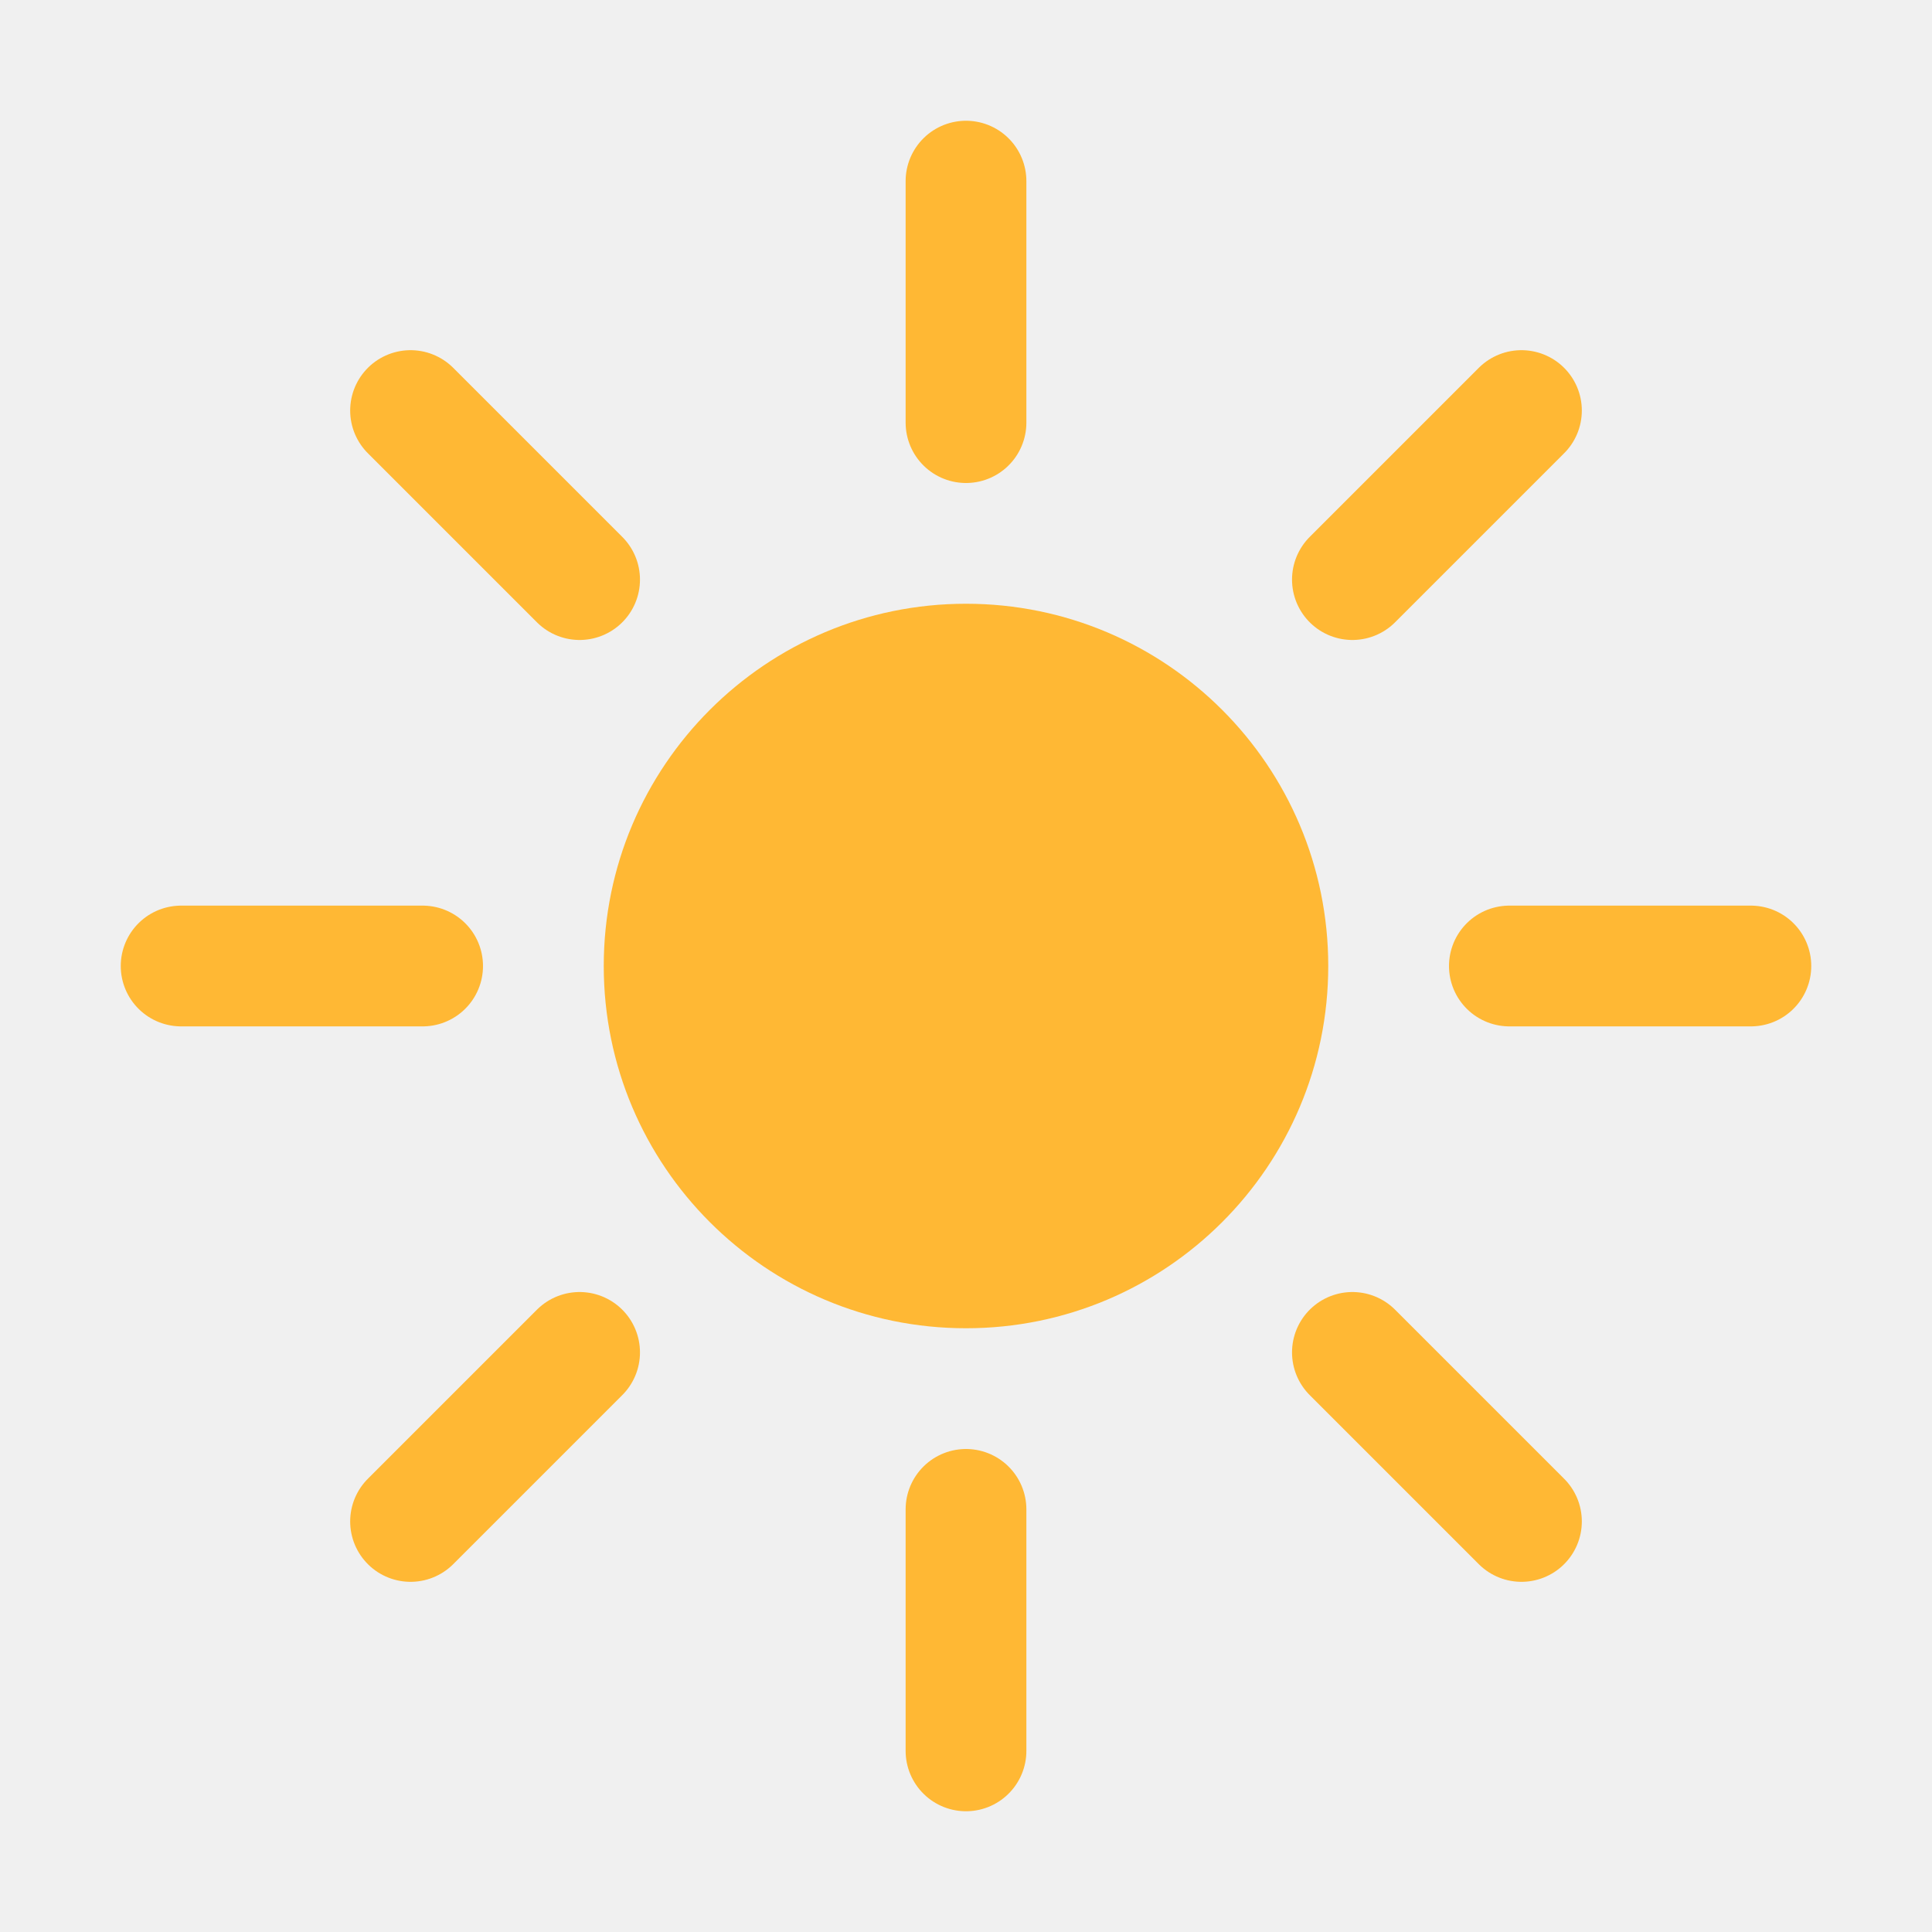
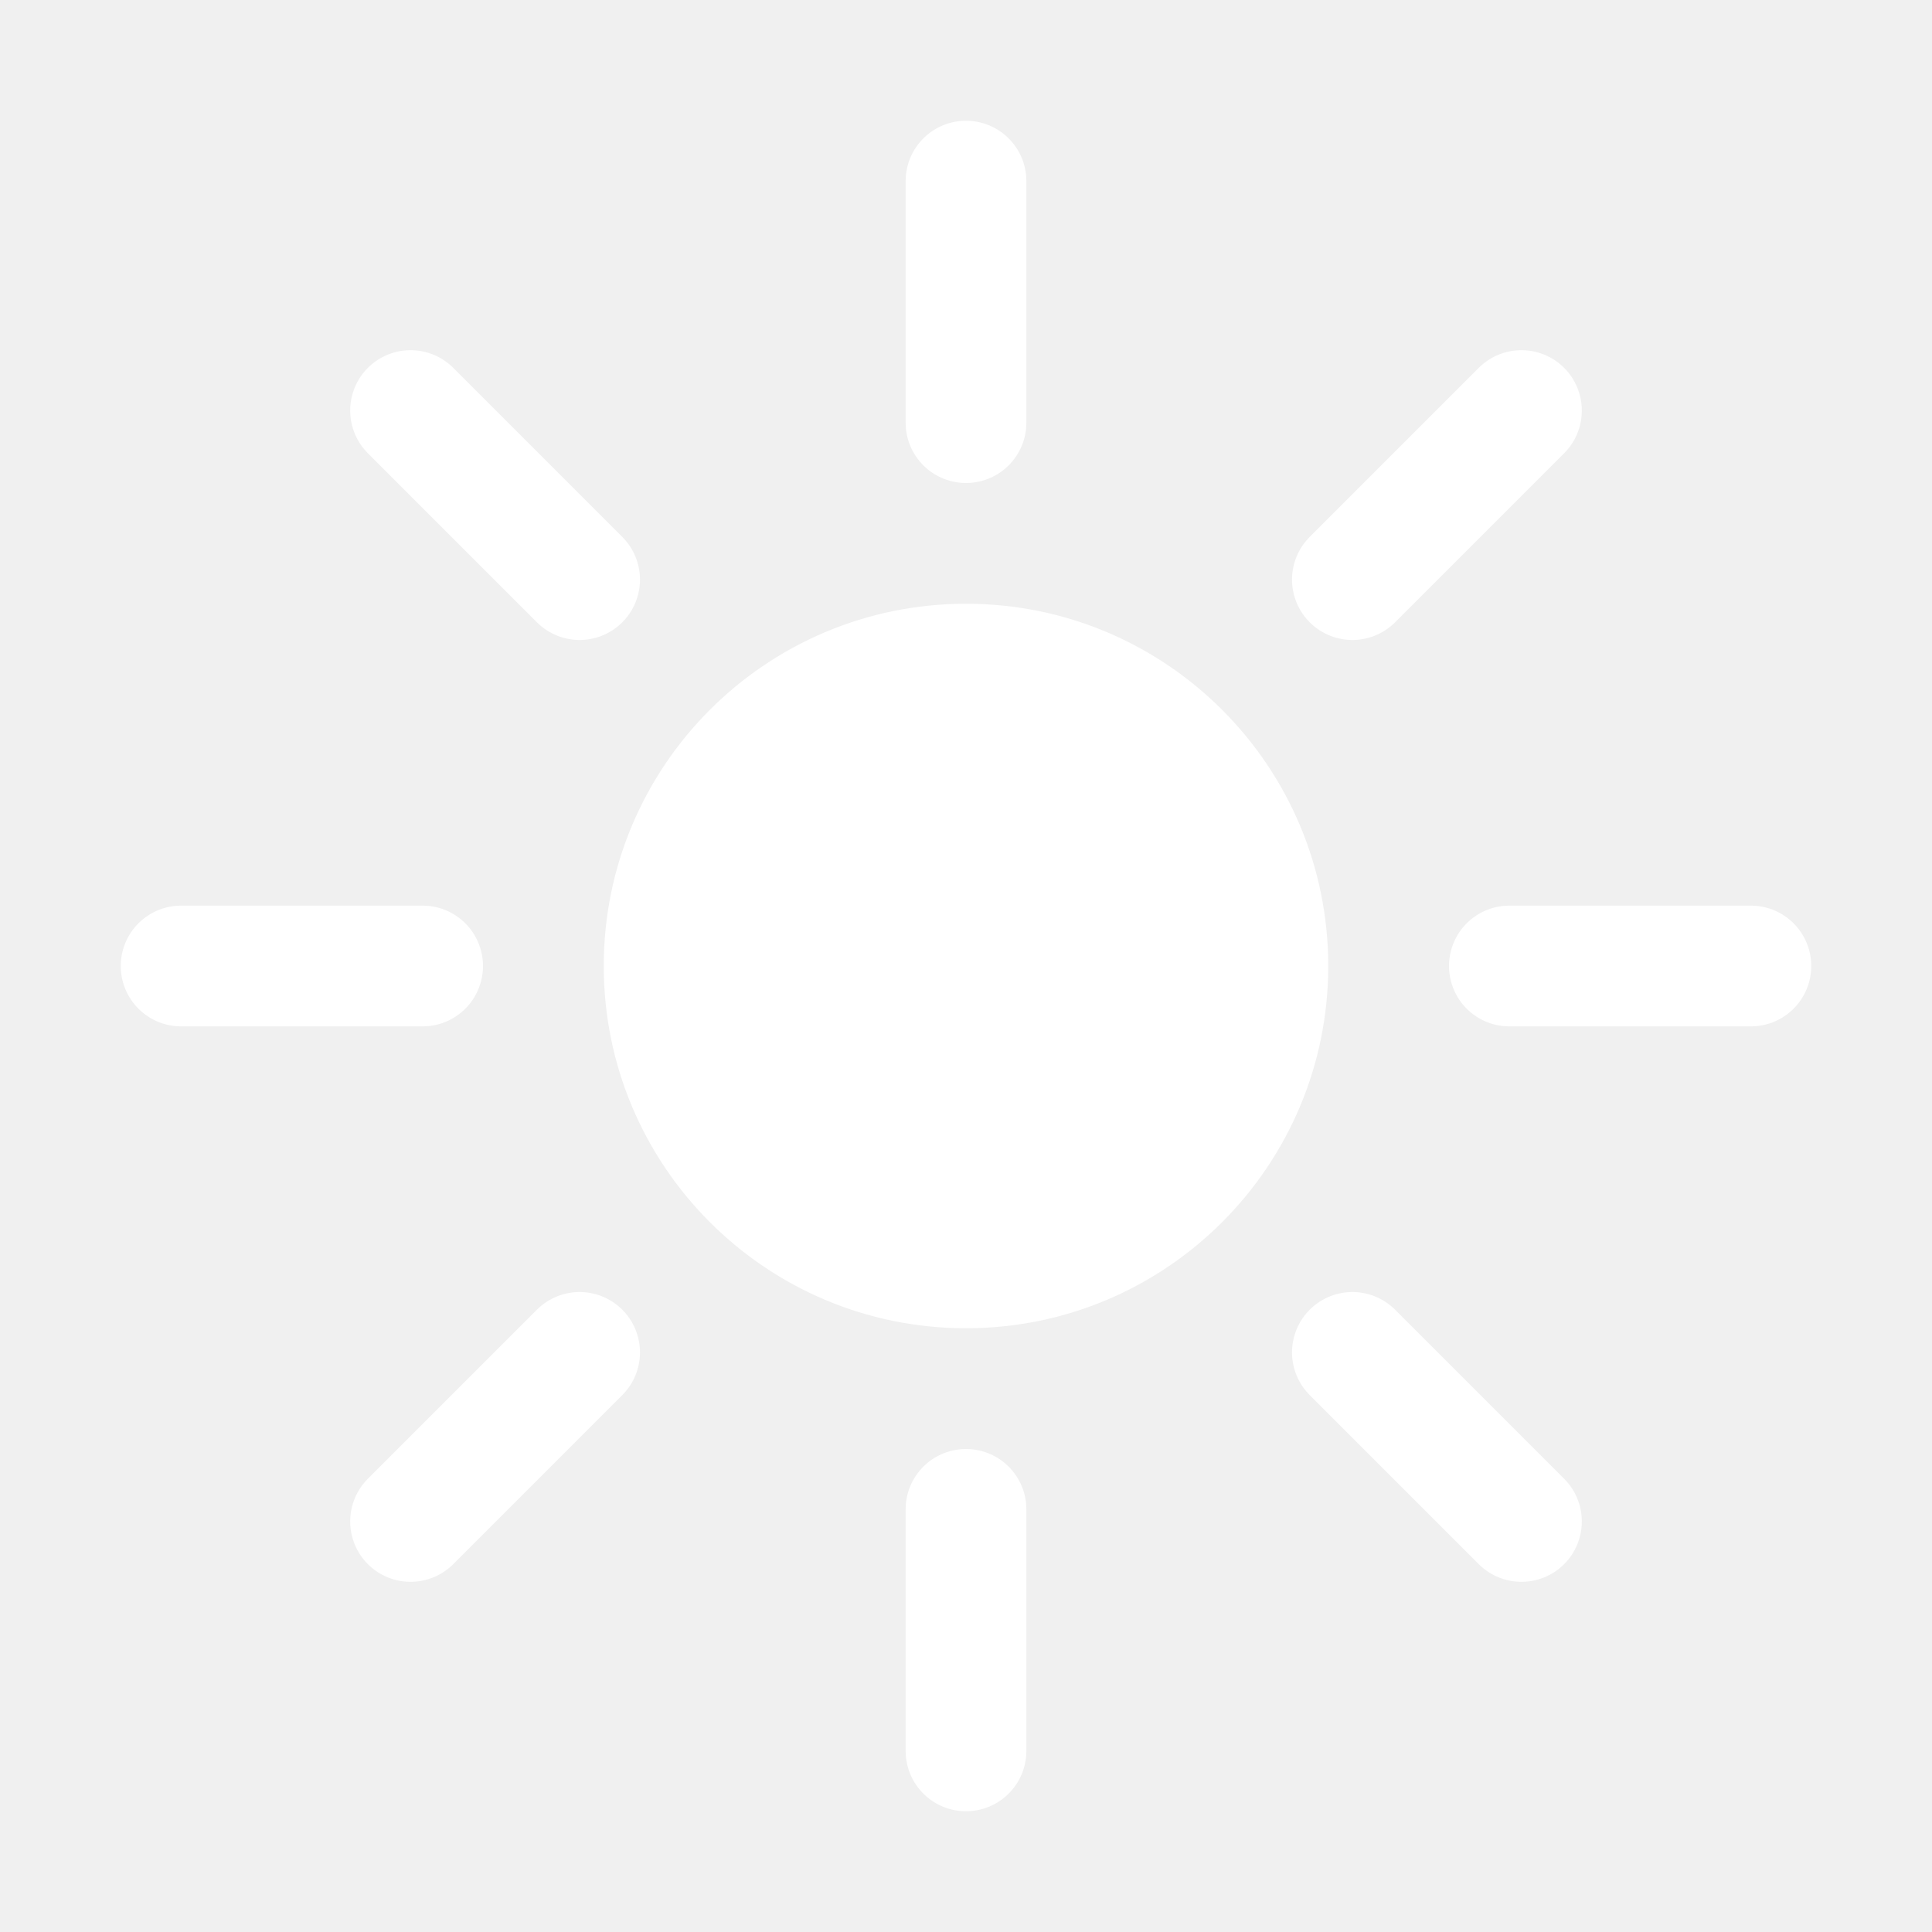
<svg xmlns="http://www.w3.org/2000/svg" width="32" height="32" viewBox="0 0 32 32">
-   <circle cx="16" cy="16" r="6" fill="#ffb834" />
-   <g stroke="#ffb834" stroke-width="2" stroke-linecap="round">
+   <circle cx="16" cy="16" r="6" fill="#ffffff" />
+   <g stroke="#ffffff" stroke-width="2" stroke-linecap="round">
    <line x1="16" y1="3" x2="16" y2="7" />
    <line x1="16" y1="25" x2="16" y2="29" />
    <line x1="3" y1="16" x2="7" y2="16" />
    <line x1="25" y1="16" x2="29" y2="16" />
    <line x1="6.8" y1="6.8" x2="9.6" y2="9.6" />
    <line x1="22.4" y1="22.4" x2="25.2" y2="25.2" />
    <line x1="6.8" y1="25.2" x2="9.6" y2="22.4" />
    <line x1="22.4" y1="9.6" x2="25.2" y2="6.8" />
  </g>
</svg>
